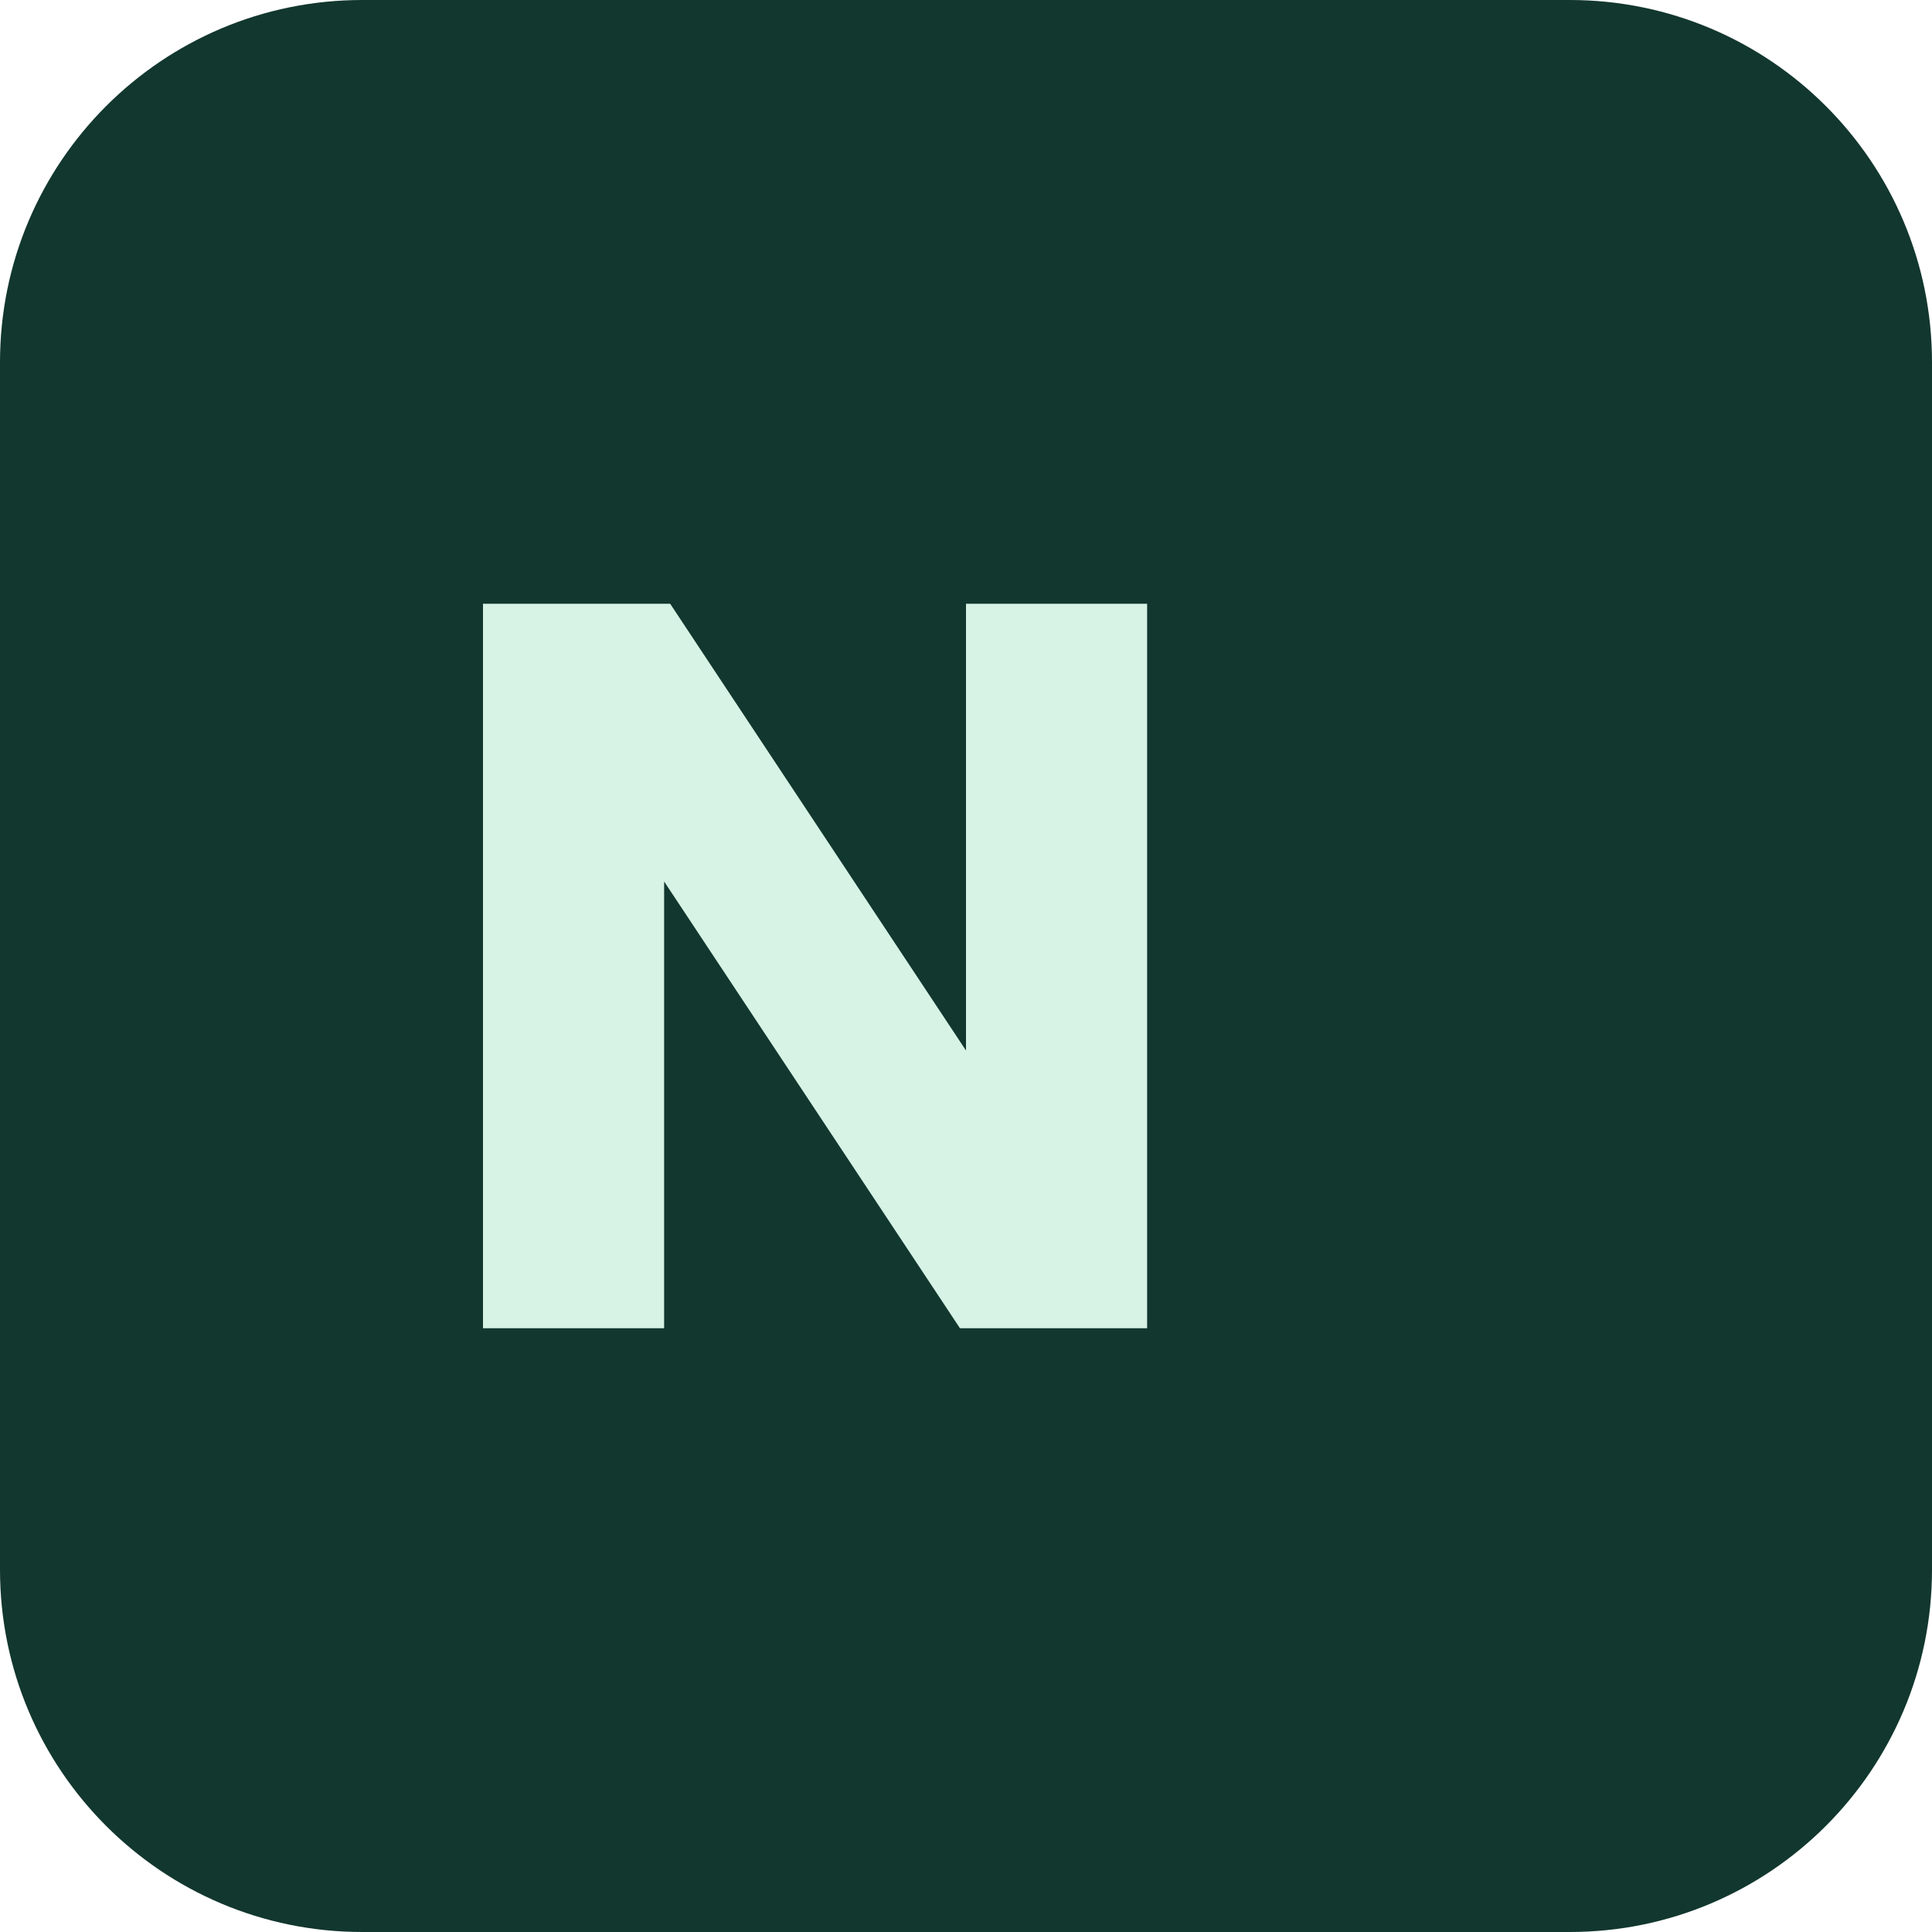
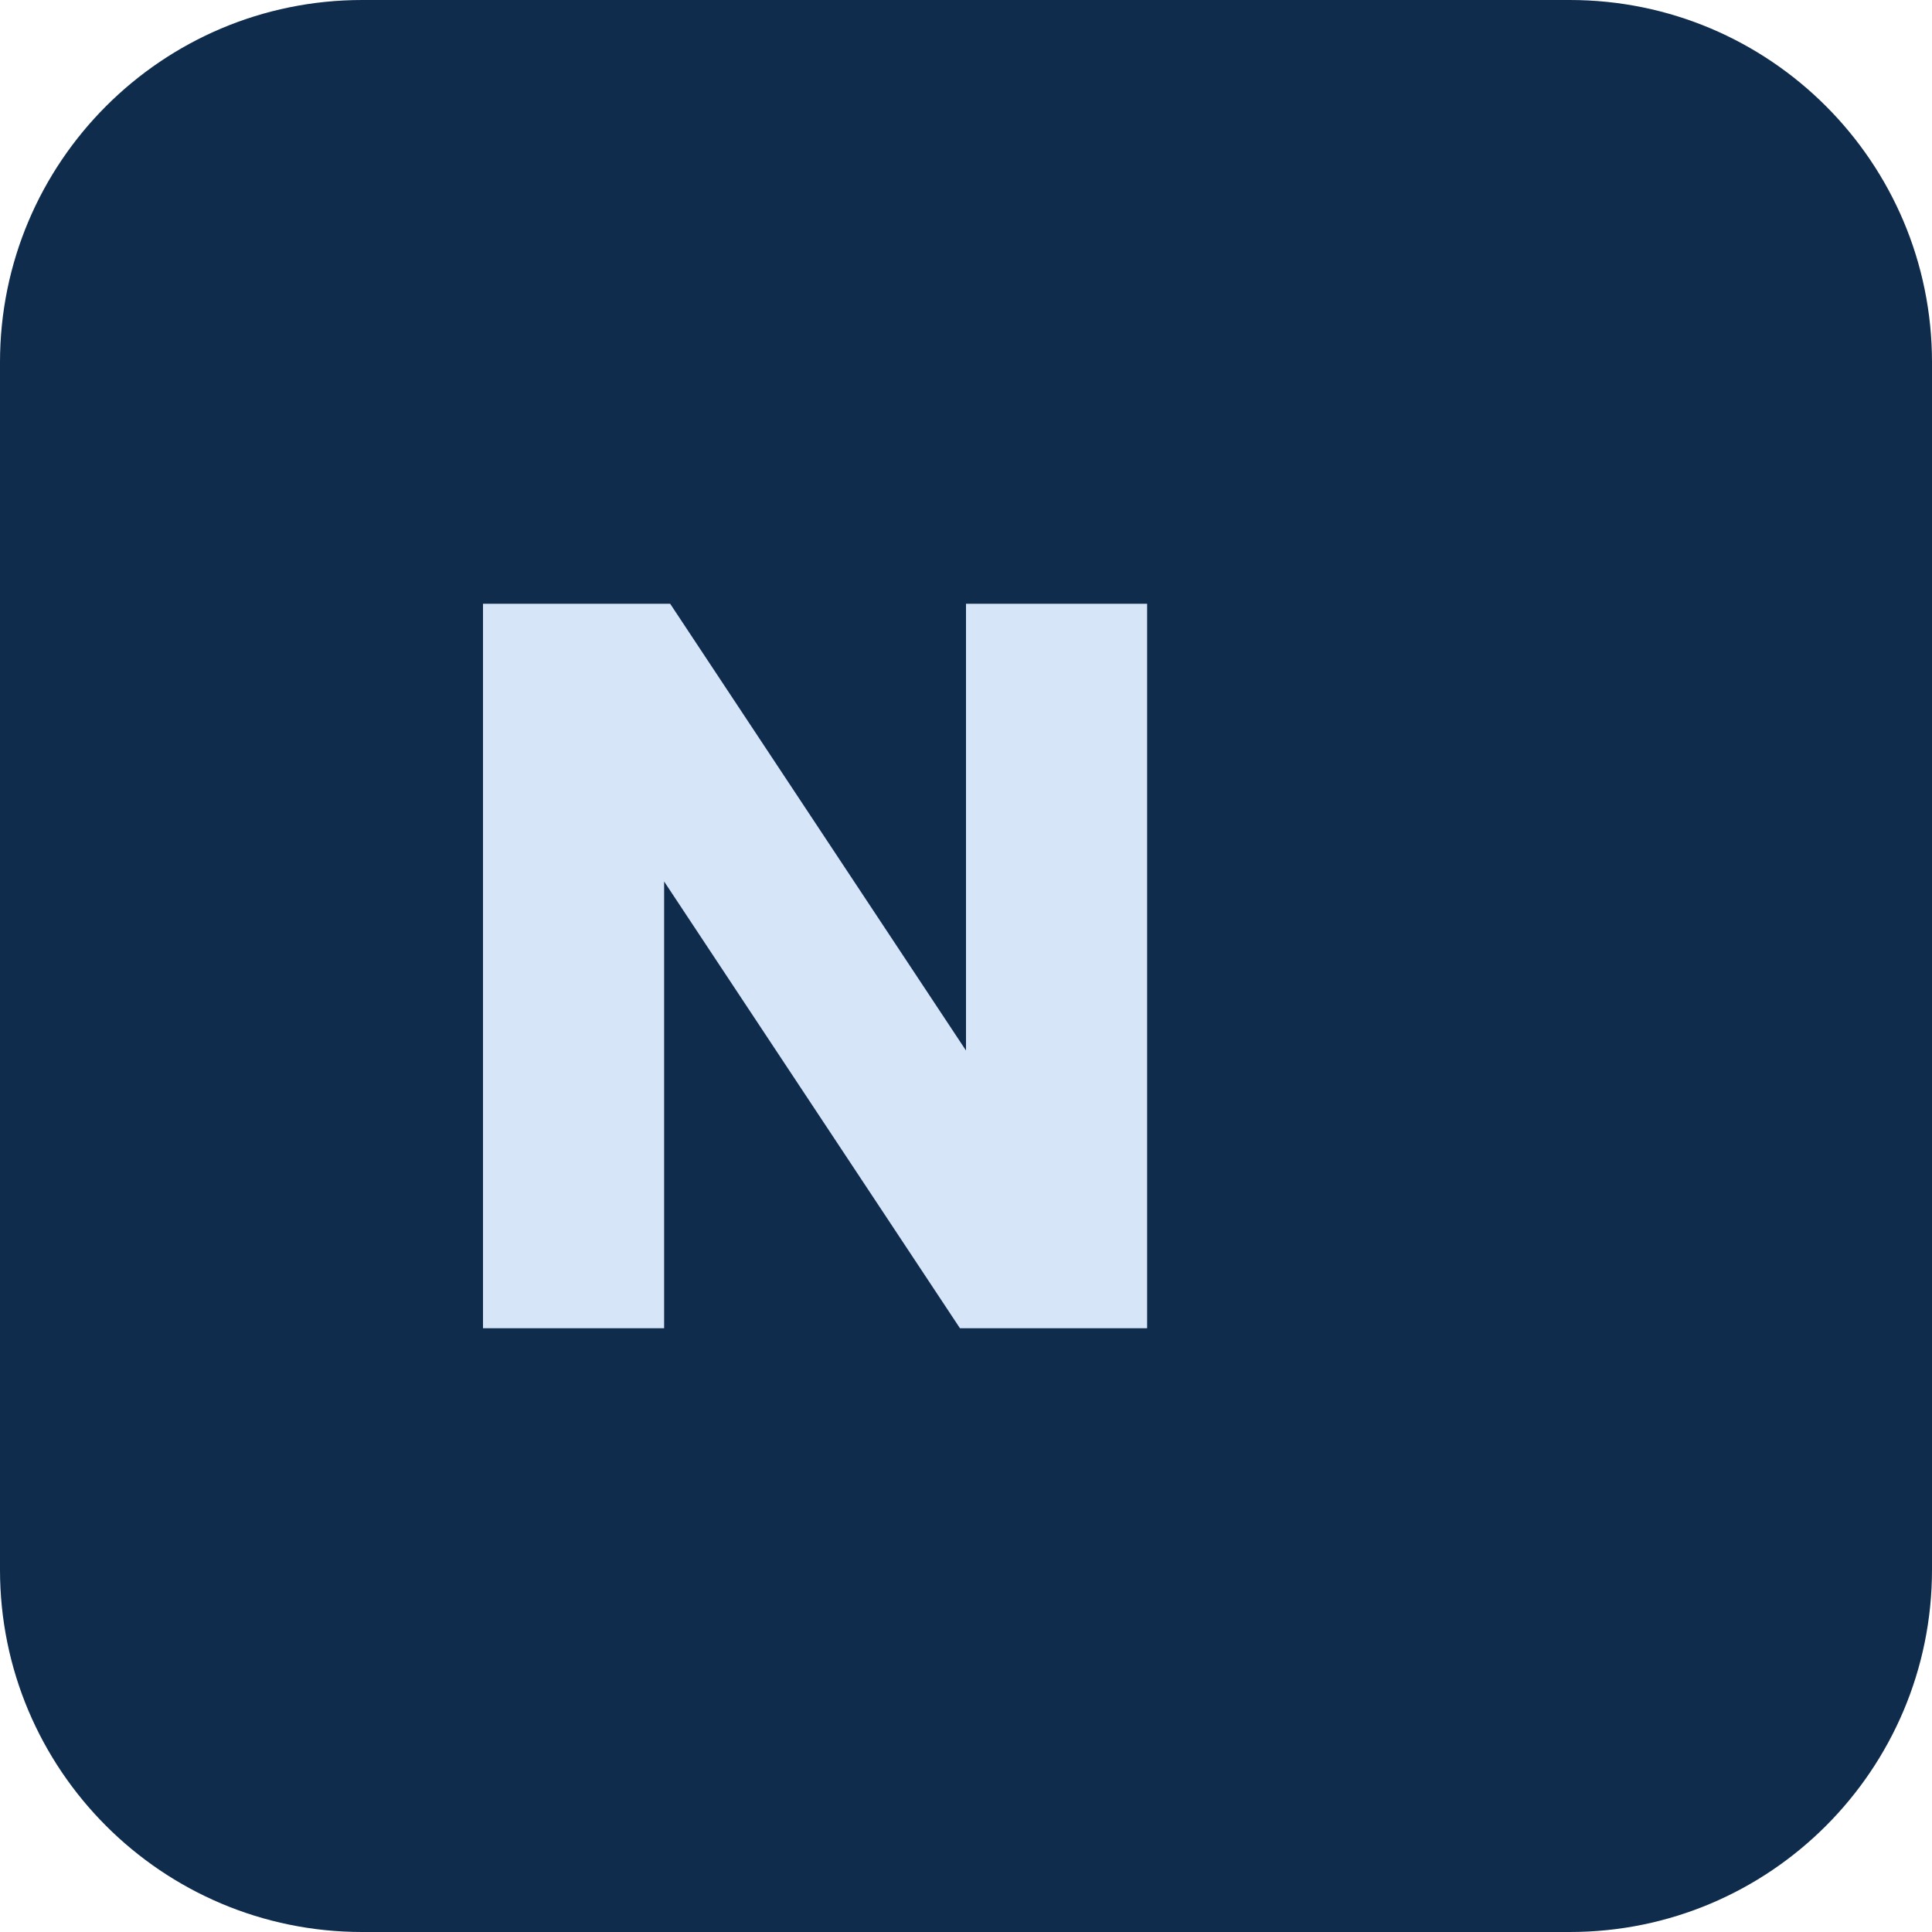
<svg xmlns="http://www.w3.org/2000/svg" viewBox="0 0 32 32" fill="none">
-   <rect width="32" height="32" rx="6" fill="#12372e" />
-   <path d="M8 22V10h3.1l4.9 7.4V10H19v12h-3.1L11 14.6V22H8z" fill="#d7f3e6" />
+   <rect width="32" height="32" rx="6" fill="#0f2c4c" />
+   <path d="M8 22V10h3.1l4.9 7.4V10H19v12h-3.1L11 14.6V22H8z" fill="#d6e6f8" />
</svg>
